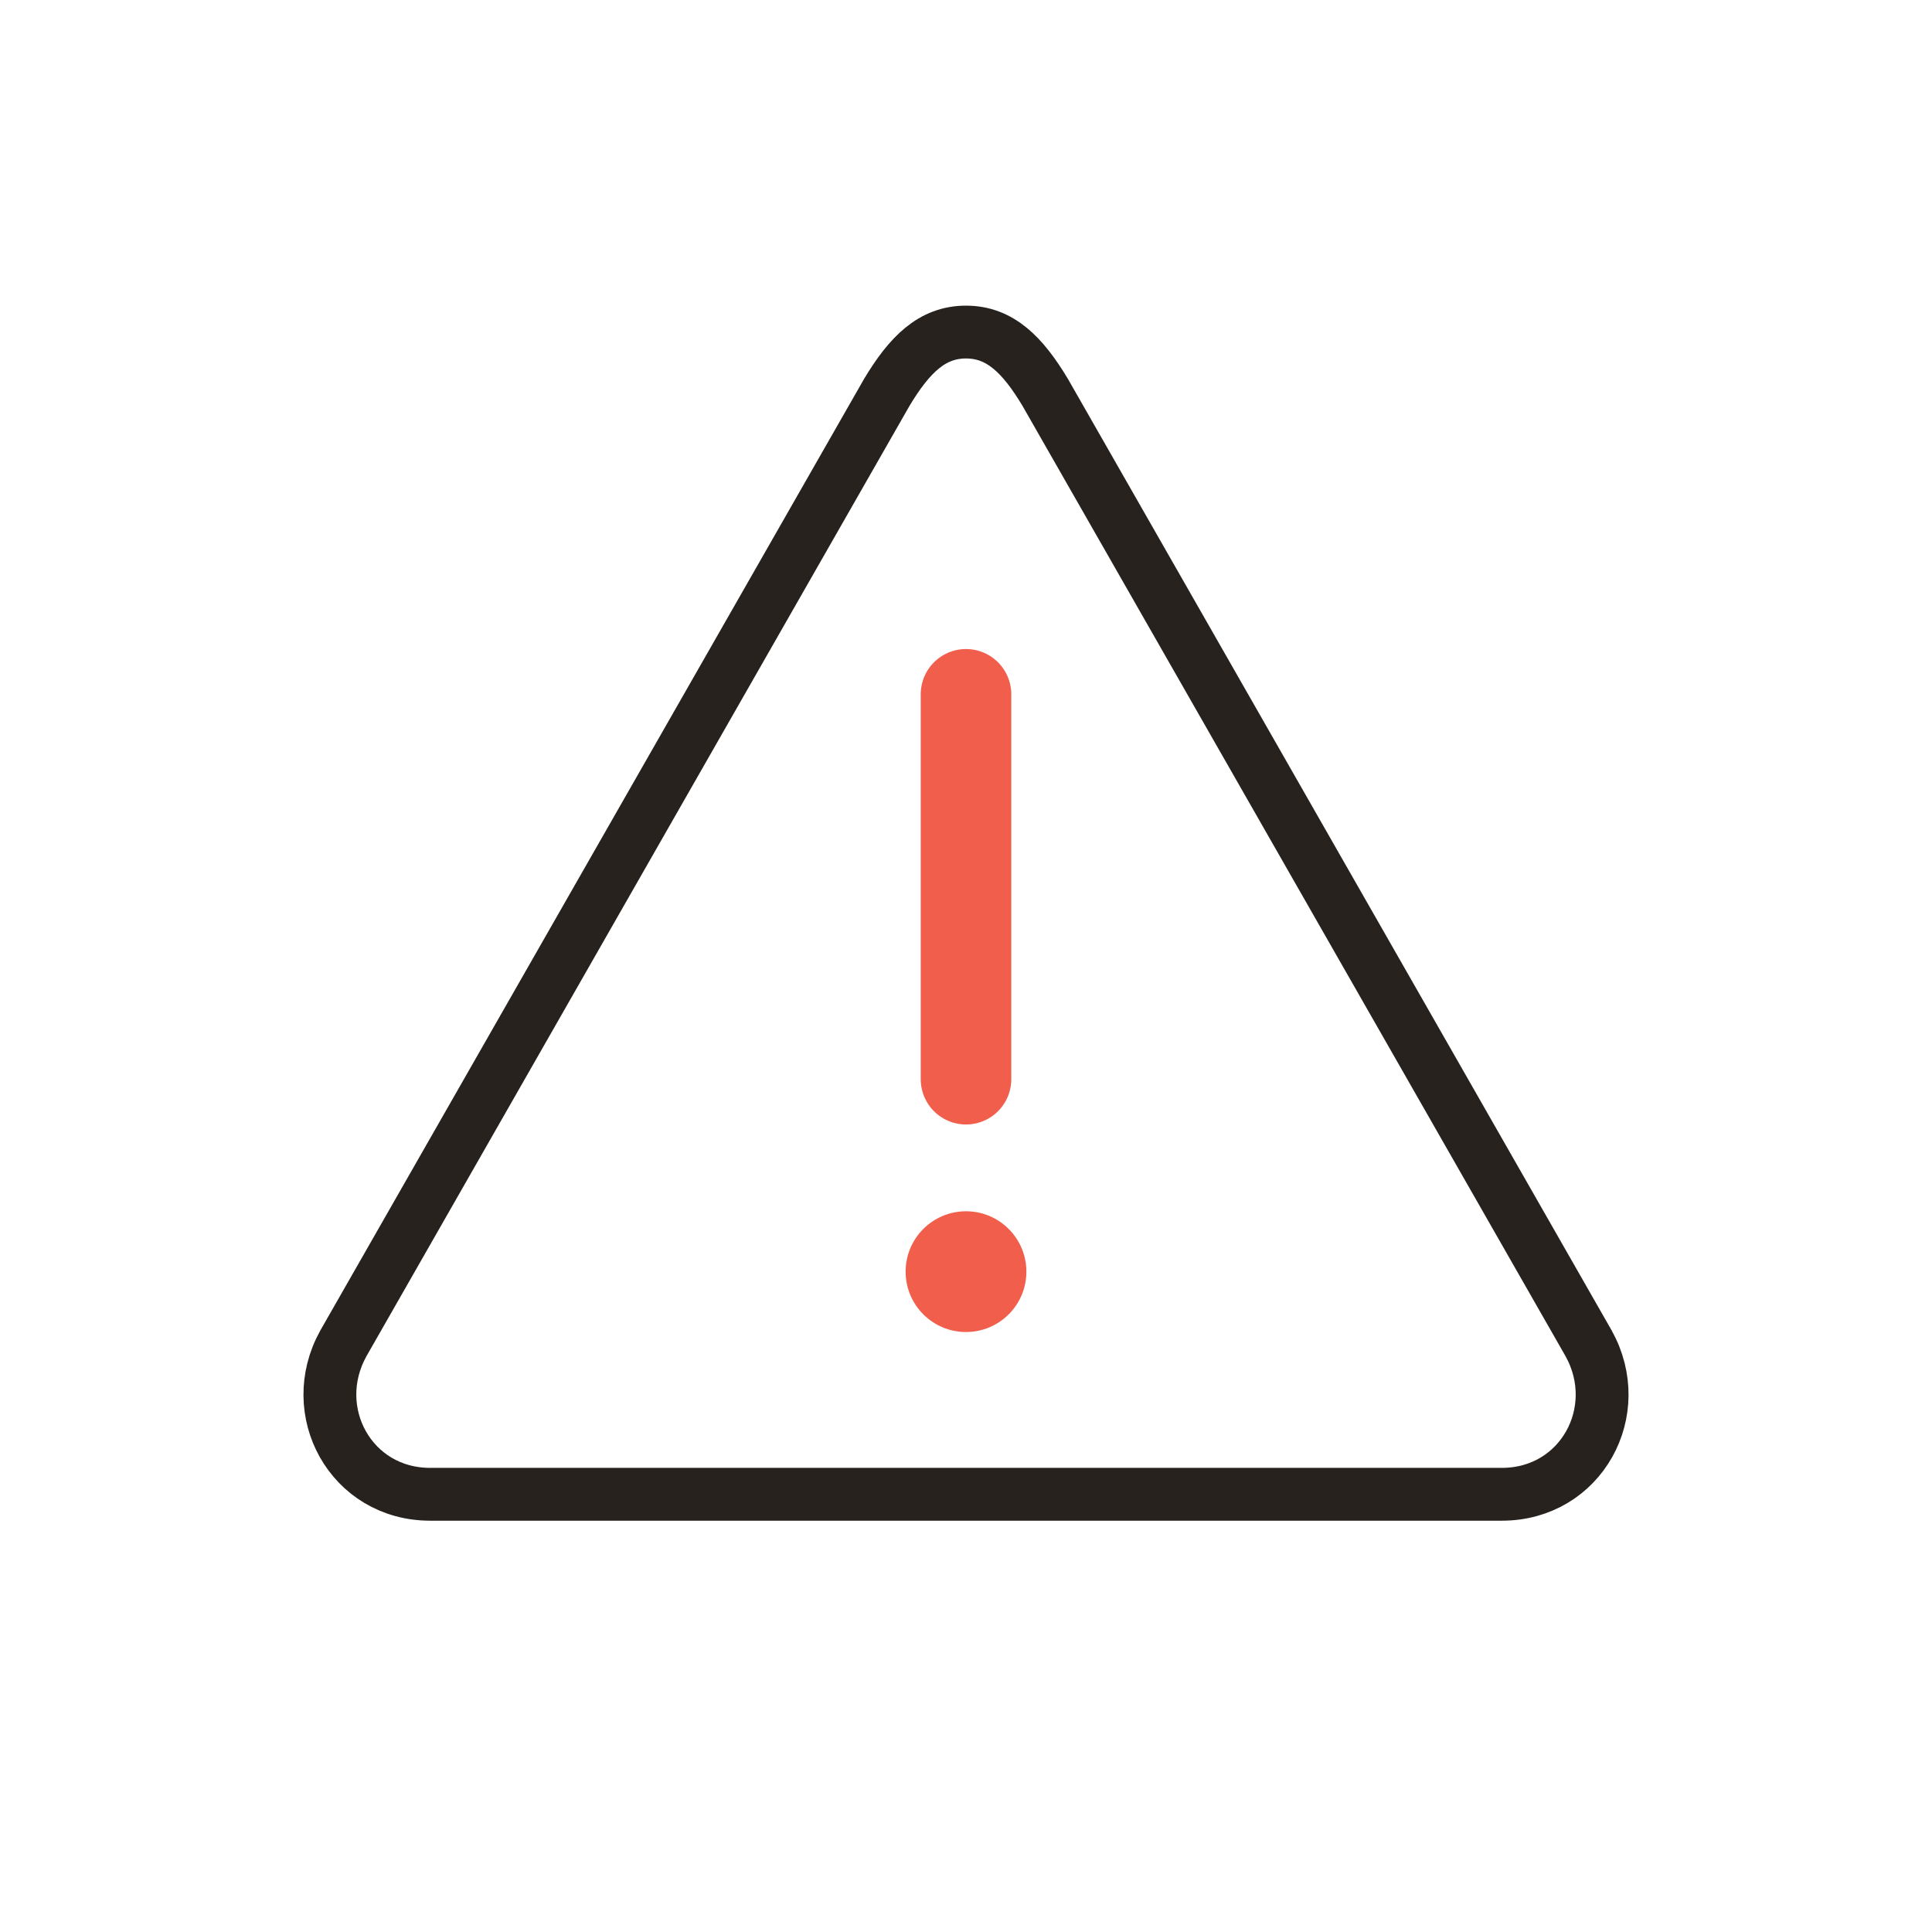
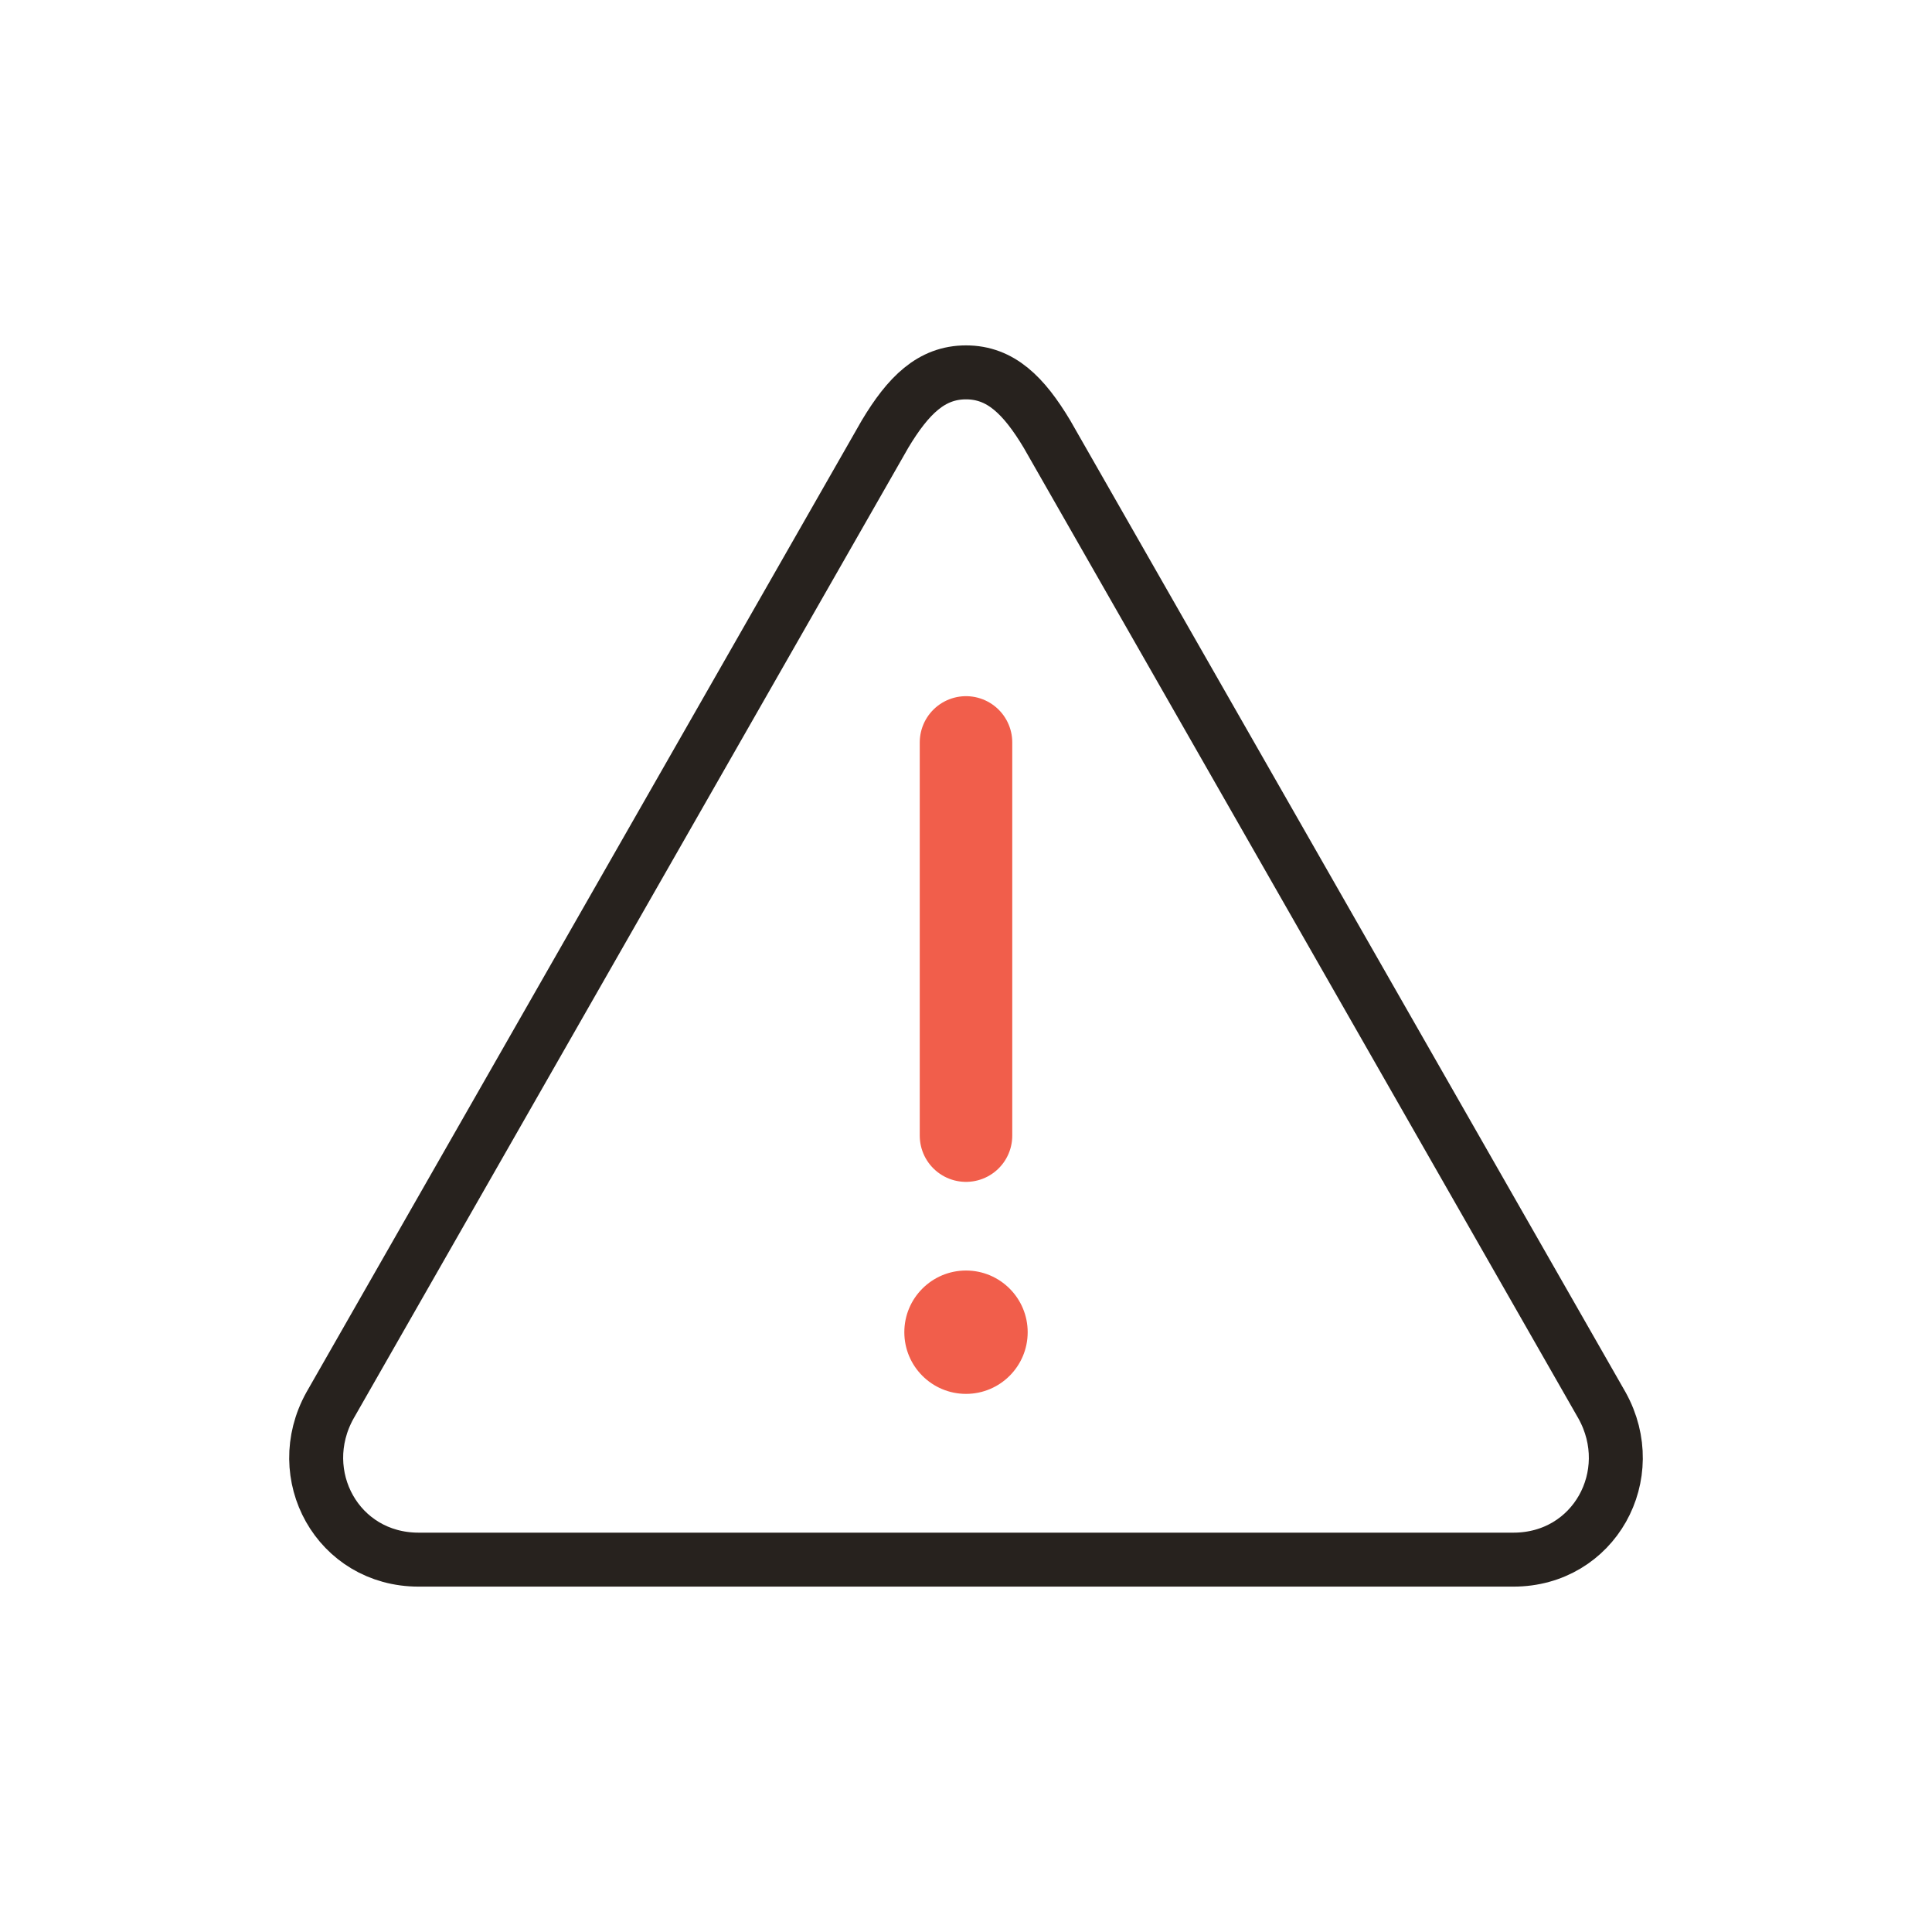
<svg xmlns="http://www.w3.org/2000/svg" width="512" height="512" viewBox="0 0 512 512" fill="none">
-   <g stroke-linecap="round" stroke-linejoin="round">
-     <path d="M256 88 C265 88 271 94 277 104 L421 356 C431 374 419 396 398 396 H114 C93 396 81 374 91 356 L235 104 C241 94 247 88 256 88 Z" stroke="#27221E" stroke-width="14" fill="none" />
-     <line x1="256" y1="184" x2="256" y2="286" stroke="#F15E4B" stroke-width="24" />
-     <circle cx="256" cy="337" r="16" fill="#F15E4B" />
+   <g transform="translate(-5.516,8.786) scale(1.02155)" id="icon_canvas">
+     <g stroke-linecap="round" stroke-linejoin="round" id="triangle_and_mark">
+       <path d="M256 88 C265 88 271 94 277 104 L421 356 C431 374 419 396 398 396 H114 C93 396 81 374 91 356 L235 104 C241 94 247 88 256 88 Z" stroke="#27221E" stroke-width="14" fill="none" />
+       <line x1="256" y1="184" x2="256" y2="286" stroke="#F15E4B" stroke-width="24" />
+       <circle cx="256" cy="337" r="16" fill="#F15E4B" />
+     </g>
  </g>
</svg>
